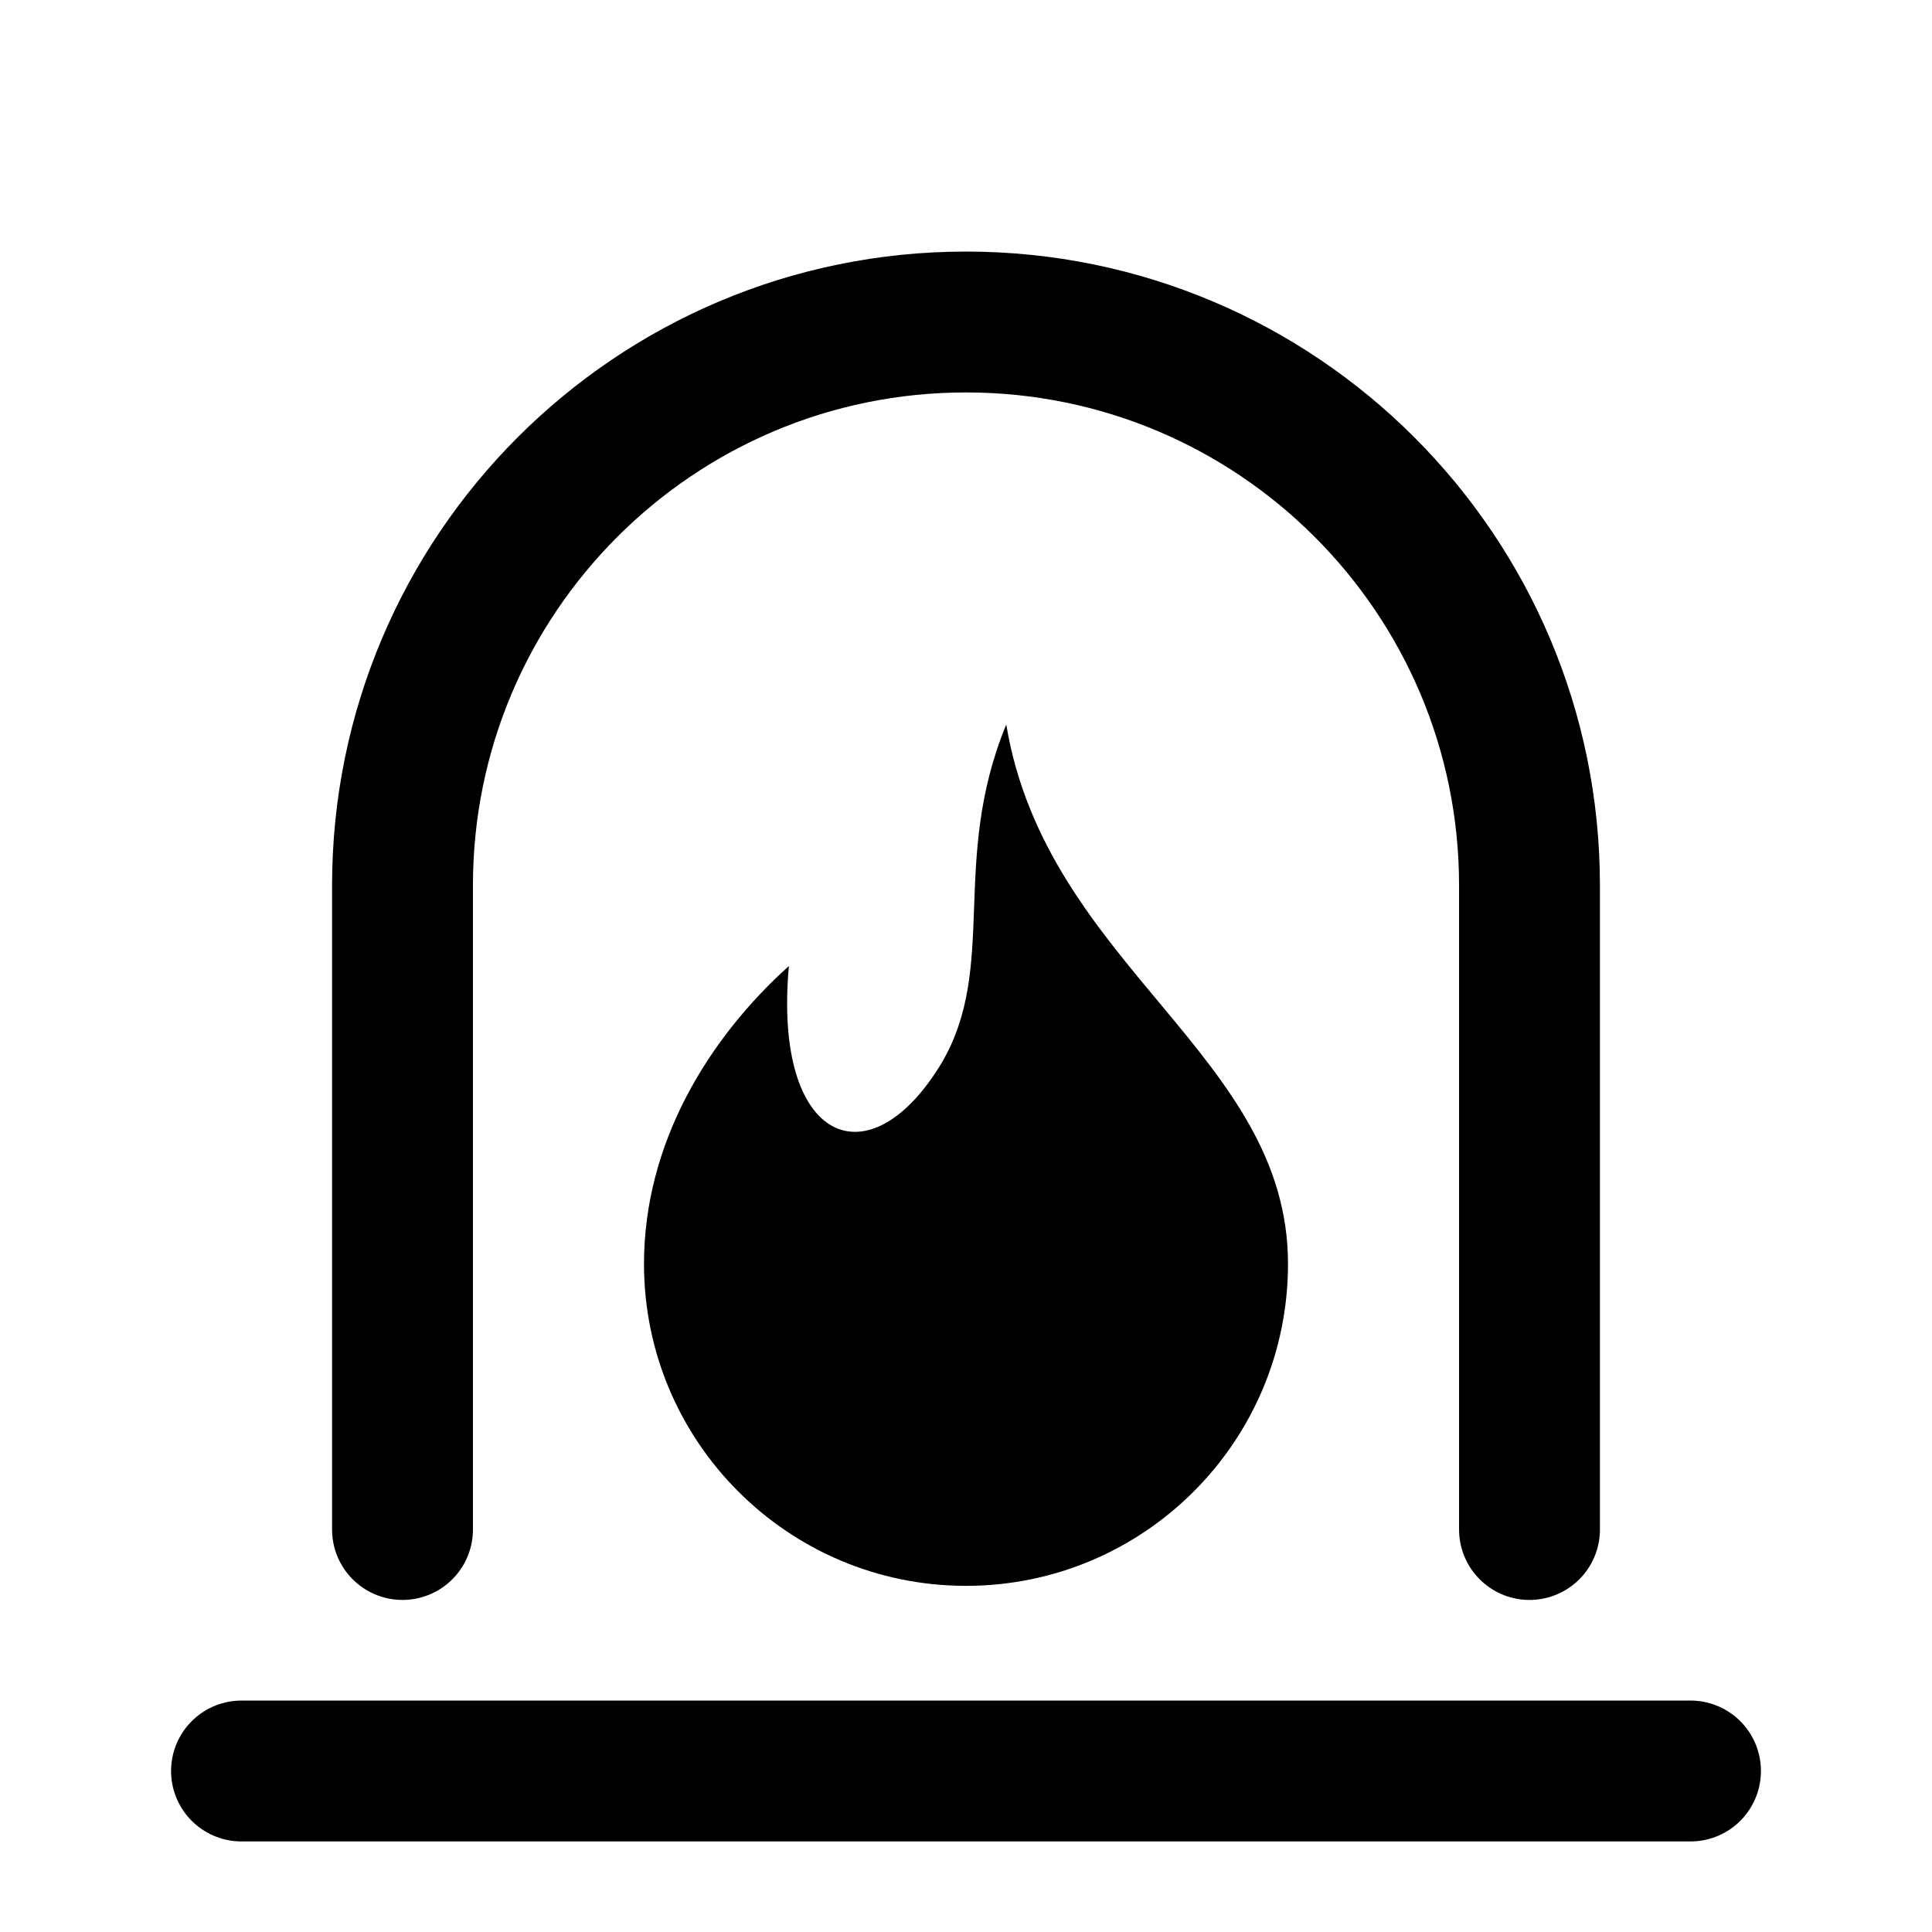
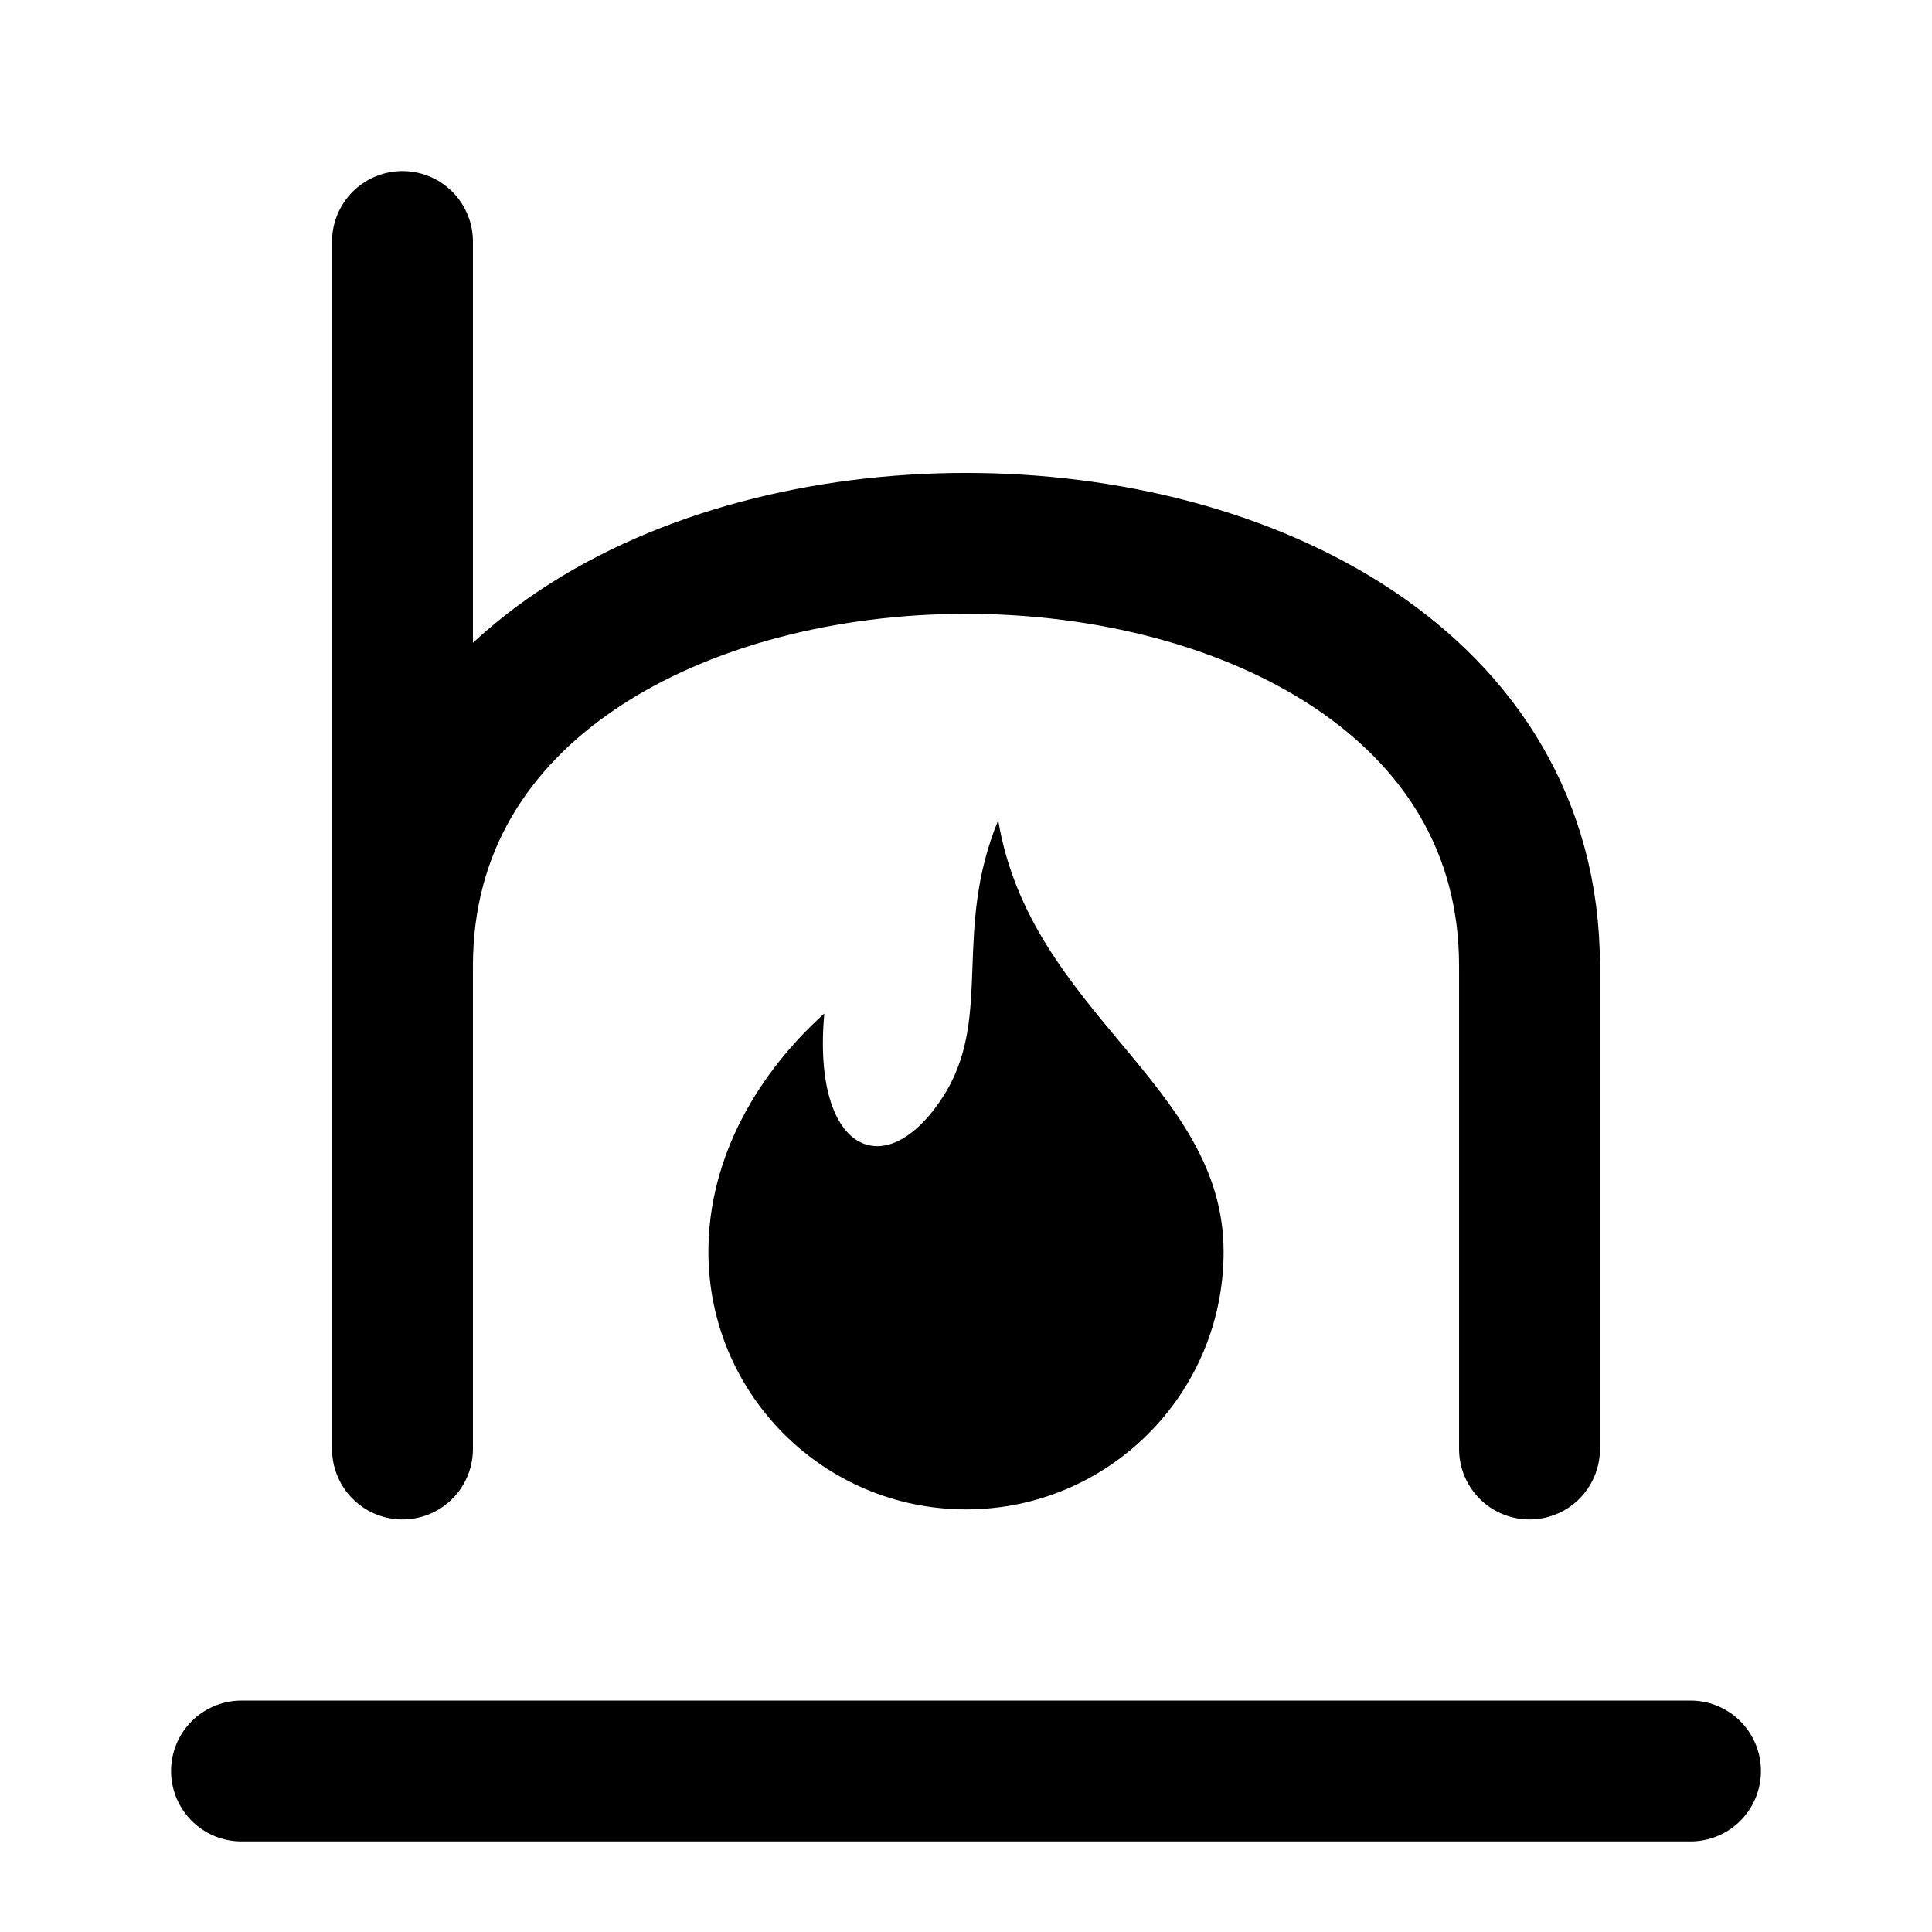
- <svg xmlns="http://www.w3.org/2000/svg" viewBox="0 0 24 24" role="img" aria-label="Hearth control node">
+ <svg xmlns="http://www.w3.org/2000/svg" viewBox="0 0 24 24" role="img" aria-label="hearth control node">
  <g fill="none" stroke="currentColor" stroke-width="1.75" stroke-linecap="round" stroke-linejoin="round">
-     <path d="M5 19v-8a7 7 0 0 1 14 0v8M3 22h18" />
-     <path d="M12.5 9c.5 3 3.5 4.1 3.5 6.7a4 4 0 0 1-8 0c0-1.5.8-2.8 1.8-3.7-.2 2.2 1 2.7 1.9 1.2.7-1.2.1-2.5.8-4.2Z" fill="currentColor" stroke="none" />
+     <path d="M5 18V3M5 12C5 5 19 5 19 12V18M3 22h18" />
+     <path transform="translate(2.4 2.99) scale(.8)" d="M12.5 9c.5 3 3.5 4.1 3.5 6.7a4 4 0 0 1-8 0c0-1.5.8-2.8 1.8-3.7-.2 2.2 1 2.7 1.9 1.2.7-1.2.1-2.5.8-4.2Z" fill="currentColor" stroke="none" />
  </g>
</svg>
